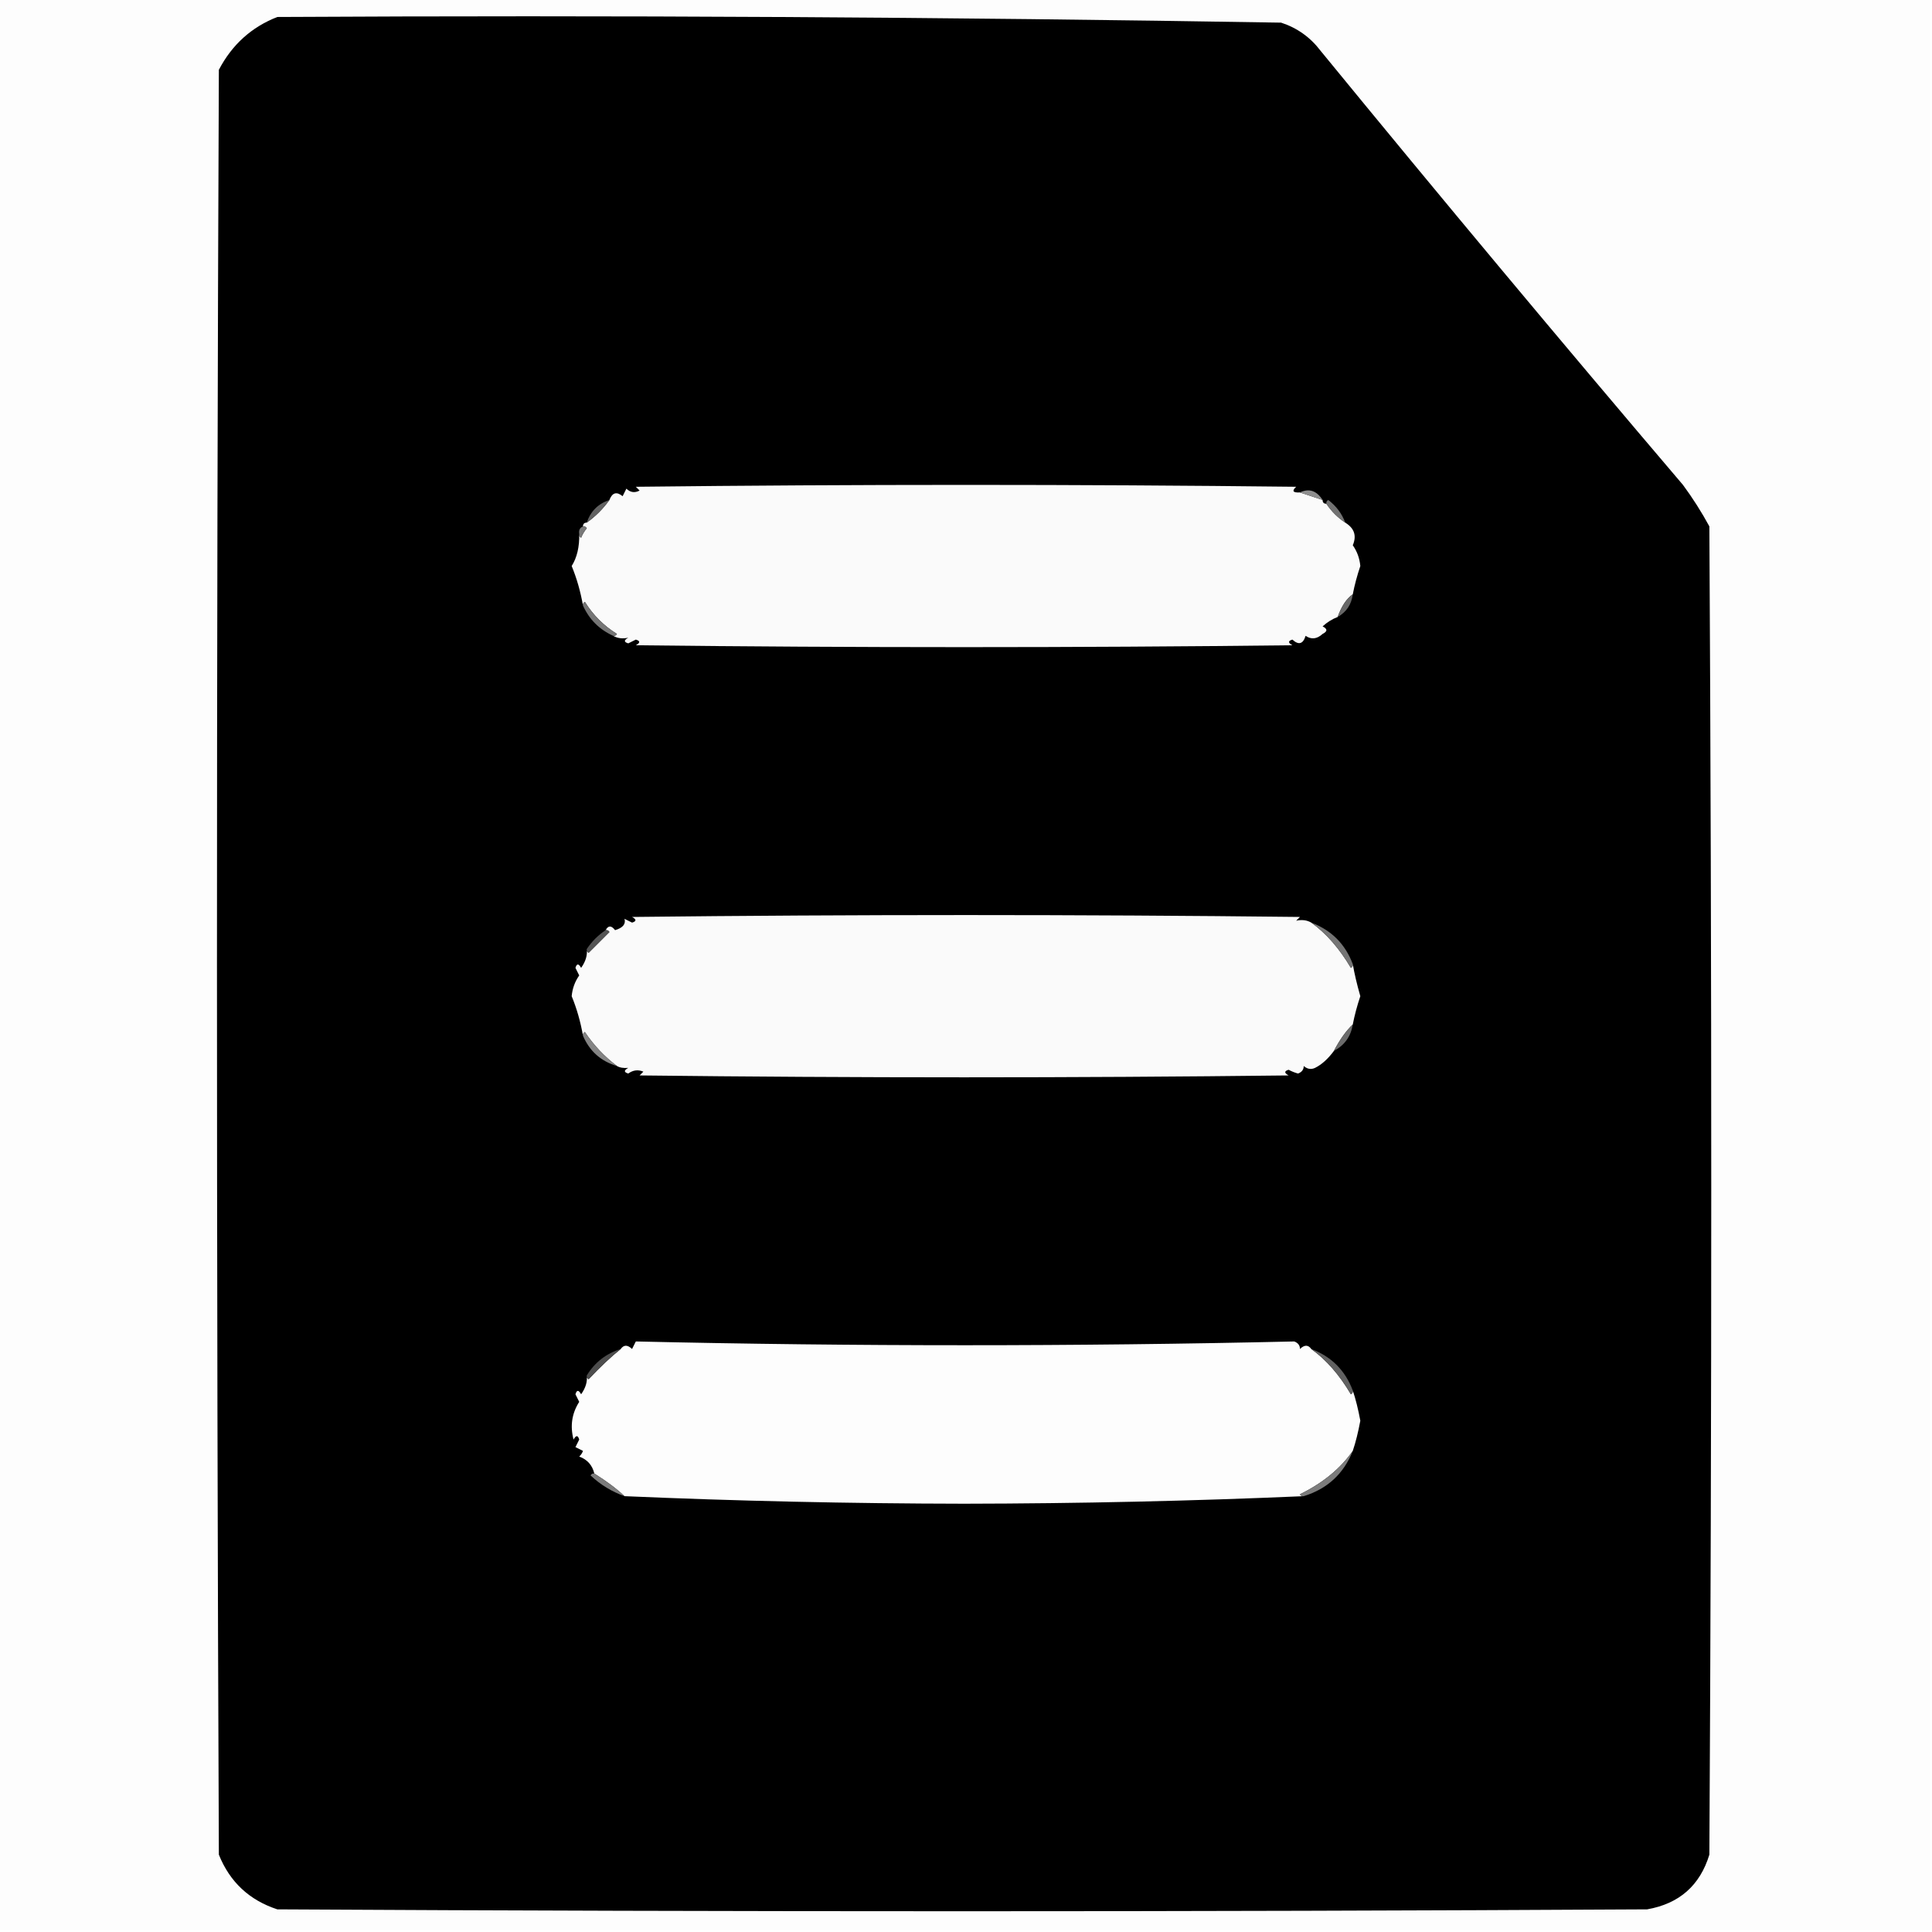
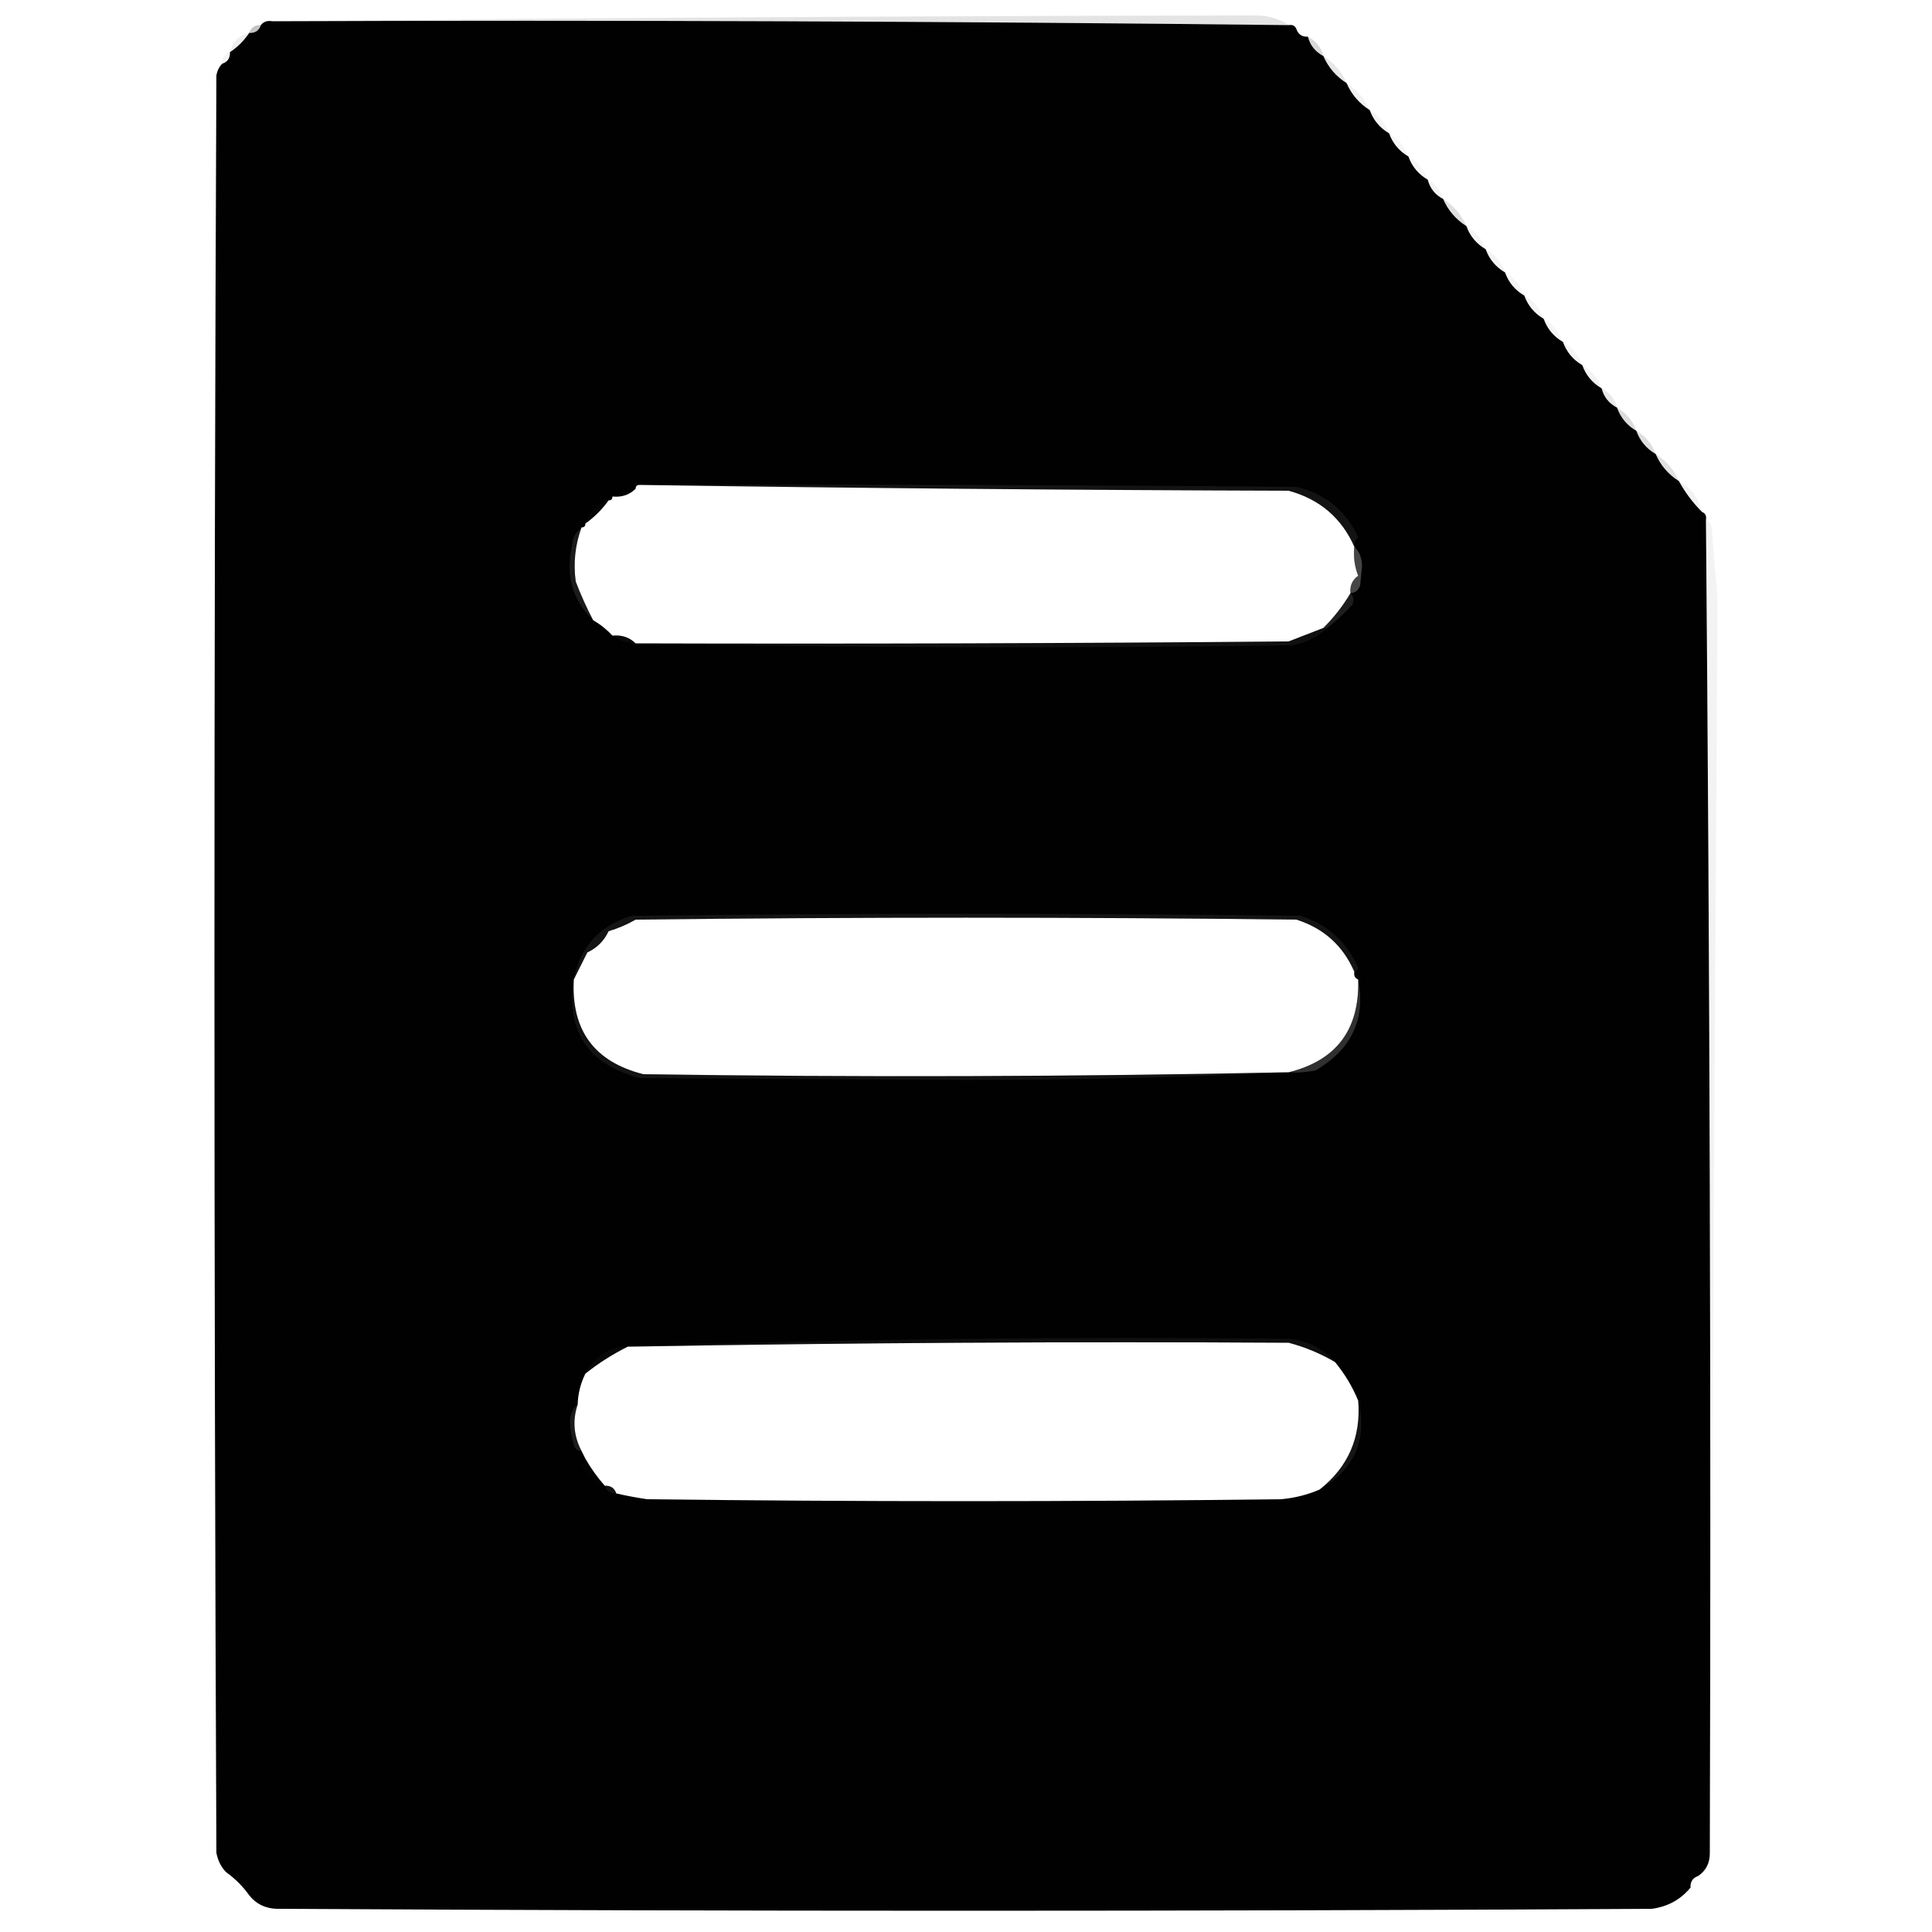
- <svg xmlns="http://www.w3.org/2000/svg" version="1.1" width="512px" height="512px" style="shape-rendering:geometricPrecision; text-rendering:geometricPrecision; image-rendering:optimizeQuality; fill-rule:evenodd; clip-rule:evenodd">
+ <svg xmlns="http://www.w3.org/2000/svg" version="1.1" width="500px" height="500px" style="shape-rendering:geometricPrecision; text-rendering:geometricPrecision; image-rendering:optimizeQuality; fill-rule:evenodd; clip-rule:evenodd">
  <g>
-     <path style="opacity:1" fill="#fdfdfd" d="M -0.5,-0.5 C 170.167,-0.5 340.833,-0.5 511.5,-0.5C 511.5,170.167 511.5,340.833 511.5,511.5C 340.833,511.5 170.167,511.5 -0.5,511.5C -0.5,340.833 -0.5,170.167 -0.5,-0.5 Z" />
+     <path style="opacity:0.207" fill="#7b7b7b" d="M 333.5,6.5 C 245.862,5.508 158.195,5.174 70.5,5.5C 155.34,4.61 240.34,4.11 325.5,4C 328.522,4.098 331.189,4.932 333.5,6.5 Z" />
  </g>
  <g>
-     <path style="opacity:1" fill="#000000" d="M 73.5,4.5 C 162.211,4.01 250.877,4.51 339.5,6C 343.758,7.384 347.258,9.884 350,13.5C 381.623,52.126 413.623,90.459 446,128.5C 448.583,131.997 450.916,135.664 453,139.5C 453.667,256.833 453.667,374.167 453,491.5C 450.511,499.675 445.011,504.508 436.5,506C 315.5,506.667 194.5,506.667 73.5,506C 66.066,503.565 60.899,498.732 58,491.5C 57.333,333.833 57.333,176.167 58,18.5C 61.492,11.834 66.659,7.168 73.5,4.5 Z" />
+     <path style="opacity:0.998" fill="#010101" d="M 70.5,5.5 C 158.195,5.174 245.862,5.508 333.5,6.5C 334.492,6.328 335.158,6.662 335.5,7.5C 335.973,8.906 336.973,9.573 338.5,9.5C 339.08,11.749 340.413,13.415 342.5,14.5C 343.757,17.427 345.757,19.761 348.5,21.5C 349.757,24.427 351.757,26.761 354.5,28.5C 355.419,31.089 357.086,33.089 359.5,34.5C 360.419,37.089 362.086,39.089 364.5,40.5C 365.419,43.089 367.086,45.089 369.5,46.5C 370.08,48.749 371.413,50.415 373.5,51.5C 374.757,54.427 376.757,56.761 379.5,58.5C 380.419,61.089 382.086,63.089 384.5,64.5C 385.419,67.089 387.086,69.089 389.5,70.5C 390.419,73.089 392.086,75.089 394.5,76.5C 395.419,79.089 397.086,81.089 399.5,82.5C 400.419,85.089 402.086,87.089 404.5,88.5C 405.419,91.089 407.086,93.089 409.5,94.5C 410.419,97.089 412.086,99.089 414.5,100.5C 415.08,102.749 416.413,104.415 418.5,105.5C 419.419,108.089 421.086,110.089 423.5,111.5C 424.419,114.089 426.086,116.089 428.5,117.5C 429.757,120.427 431.757,122.761 434.5,124.5C 436.122,127.455 438.122,130.122 440.5,132.5C 441.338,132.842 441.672,133.508 441.5,134.5C 442.494,249.472 442.827,364.472 442.5,479.5C 442.539,482.089 441.539,484.089 439.5,485.5C 438.094,485.973 437.427,486.973 437.5,488.5C 434.96,491.607 431.627,493.44 427.5,494C 308.833,494.667 190.167,494.667 71.5,494C 68.555,493.861 66.221,492.694 64.5,490.5C 62.833,488.167 60.833,486.167 58.5,484.5C 57.207,483.158 56.374,481.491 56,479.5C 55.333,326.167 55.333,172.833 56,19.5C 56.232,18.262 56.732,17.262 57.5,16.5C 58.906,16.027 59.573,15.027 59.5,13.5C 61.5,12.167 63.167,10.5 64.5,8.5C 66.027,8.573 67.027,7.906 67.5,6.5C 68.209,5.596 69.209,5.263 70.5,5.5 Z M 165.5,125.5 C 221.332,126.333 277.332,126.833 333.5,127C 341.514,129.188 347.181,134.021 350.5,141.5C 350.232,144.119 350.565,146.619 351.5,149C 349.963,150.11 349.297,151.61 349.5,153.5C 347.58,156.762 345.246,159.762 342.5,162.5C 339.526,163.651 336.526,164.817 333.5,166C 277.168,166.5 220.834,166.667 164.5,166.5C 162.898,164.926 160.898,164.259 158.5,164.5C 157.055,162.937 155.389,161.604 153.5,160.5C 151.822,157.298 150.322,153.965 149,150.5C 148.349,145.707 148.849,141.041 150.5,136.5C 151.167,136.5 151.5,136.167 151.5,135.5C 153.833,133.833 155.833,131.833 157.5,129.5C 158.167,129.5 158.5,129.167 158.5,128.5C 160.898,128.741 162.898,128.074 164.5,126.5C 164.5,125.833 164.833,125.5 165.5,125.5 Z M 350.5,251.5 C 350.328,252.492 350.662,253.158 351.5,253.5C 351.866,266.447 345.866,274.447 333.5,277.5C 277.904,278.662 222.237,278.829 166.5,278C 153.814,274.809 147.814,266.642 148.5,253.5C 149.621,251.259 150.787,248.925 152,246.5C 154.5,245.333 156.333,243.5 157.5,241C 159.949,240.275 162.283,239.275 164.5,238C 221.5,237.333 278.5,237.333 335.5,238C 342.566,240.233 347.566,244.733 350.5,251.5 Z M 333.5,347.5 C 337.76,348.632 341.76,350.299 345.5,352.5C 348.031,355.57 350.031,358.904 351.5,362.5C 352.257,371.983 348.923,379.65 341.5,385.5C 338.332,386.864 334.999,387.697 331.5,388C 276.833,388.667 222.167,388.667 167.5,388C 164.793,387.605 162.127,387.105 159.5,386.5C 159.027,385.094 158.027,384.427 156.5,384.5C 154.576,382.305 152.909,379.972 151.5,377.5C 151.167,376.833 150.833,376.167 150.5,375.5C 148.466,371.608 148.133,367.608 149.5,363.5C 149.584,360.673 150.25,358.006 151.5,355.5C 154.881,352.798 158.548,350.465 162.5,348.5C 162.833,348.5 163.167,348.5 163.5,348.5C 220.095,347.504 276.762,347.171 333.5,347.5 Z" />
  </g>
  <g>
-     <path style="opacity:1" fill="#fafafa" d="M 344.5,130.5 C 346.5,131.167 348.5,131.833 350.5,132.5C 350.5,133.167 350.833,133.5 351.5,133.5C 352.833,135.5 354.5,137.167 356.5,138.5C 358.915,139.982 359.582,141.982 358.5,144.5C 359.642,146.117 360.309,147.95 360.5,150C 359.646,152.54 358.979,155.04 358.5,157.5C 356.849,158.641 355.515,160.641 354.5,163.5C 353.027,164.072 351.693,164.905 350.5,166C 351.833,166.667 351.833,167.333 350.5,168C 349.007,169.368 347.507,169.535 346,168.5C 345.323,170.689 344.156,171.022 342.5,169.5C 341.304,169.846 341.304,170.346 342.5,171C 284.5,171.667 226.5,171.667 168.5,171C 169.696,170.346 169.696,169.846 168.5,169.5C 167.833,169.833 167.167,170.167 166.5,170.5C 165.304,170.154 165.304,169.654 166.5,169C 164.981,169.331 163.648,169.164 162.5,168.5C 162.938,168.565 163.272,168.399 163.5,168C 160,165.833 157.167,163 155,159.5C 154.601,159.728 154.435,160.062 154.5,160.5C 153.853,156.788 152.853,153.288 151.5,150C 152.907,147.764 153.574,144.93 153.5,141.5C 153.435,141.938 153.601,142.272 154,142.5C 154.374,141.584 154.874,140.75 155.5,140C 155.272,139.601 154.938,139.435 154.5,139.5C 154.5,138.833 154.833,138.5 155.5,138.5C 157.833,136.833 159.833,134.833 161.5,132.5C 162.255,130.534 163.421,130.2 165,131.5C 165.333,130.833 165.667,130.167 166,129.5C 167.049,130.517 168.216,130.684 169.5,130C 169.167,129.667 168.833,129.333 168.5,129C 226.833,128.333 285.167,128.333 343.5,129C 342.288,130.107 342.621,130.607 344.5,130.5 Z" />
+     <path style="opacity:0.447" fill="#7c7c7c" d="M 67.5,6.5 C 67.027,7.906 66.027,8.573 64.5,8.5C 64.973,7.094 65.973,6.427 67.5,6.5 Z" />
  </g>
  <g>
-     <path style="opacity:1" fill="#8f8f8f" d="M 344.5,130.5 C 346.915,129.352 348.915,130.018 350.5,132.5C 348.5,131.833 346.5,131.167 344.5,130.5 Z" />
+     <path style="opacity:0.016" fill="#d7d7d7" d="M 335.5,7.5 C 337.027,7.427 338.027,8.094 338.5,9.5C 336.973,9.573 335.973,8.906 335.5,7.5 Z" />
  </g>
  <g>
-     <path style="opacity:1" fill="#727272" d="M 356.5,138.5 C 354.5,137.167 352.833,135.5 351.5,133.5C 351.435,133.062 351.601,132.728 352,132.5C 354.127,134.114 355.627,136.114 356.5,138.5 Z" />
+     <path style="opacity:0.412" fill="#a2a2a2" d="M 338.5,9.5 C 340.587,10.585 341.92,12.251 342.5,14.5C 340.413,13.415 339.08,11.749 338.5,9.5 Z" />
  </g>
  <g>
-     <path style="opacity:1" fill="#626262" d="M 161.5,132.5 C 159.833,134.833 157.833,136.833 155.5,138.5C 156.5,135.5 158.5,133.5 161.5,132.5 Z" />
+     <path style="opacity:0.188" fill="#a5a5a5" d="M 64.5,8.5 C 63.167,10.5 61.5,12.167 59.5,13.5C 60.167,10.833 61.833,9.167 64.5,8.5 Z" />
  </g>
  <g>
-     <path style="opacity:1" fill="#787878" d="M 154.5,139.5 C 154.938,139.435 155.272,139.601 155.5,140C 154.874,140.75 154.374,141.584 154,142.5C 153.601,142.272 153.435,141.938 153.5,141.5C 153.328,140.508 153.662,139.842 154.5,139.5 Z" />
+     <path style="opacity:0.141" fill="#b2b2b2" d="M 59.5,13.5 C 59.573,15.027 58.906,16.027 57.5,16.5C 57.427,14.973 58.094,13.973 59.5,13.5 Z" />
  </g>
  <g>
-     <path style="opacity:1" fill="#757575" d="M 162.5,168.5 C 158.833,166.833 156.167,164.167 154.5,160.5C 154.435,160.062 154.601,159.728 155,159.5C 157.167,163 160,165.833 163.5,168C 163.272,168.399 162.938,168.565 162.5,168.5 Z" />
+     <path style="opacity:0.271" fill="#a7a7a7" d="M 342.5,14.5 C 345.243,16.239 347.243,18.573 348.5,21.5C 345.757,19.761 343.757,17.427 342.5,14.5 Z" />
  </g>
  <g>
-     <path style="opacity:1" fill="#676767" d="M 358.5,157.5 C 358.155,160.198 356.822,162.198 354.5,163.5C 355.515,160.641 356.849,158.641 358.5,157.5 Z" />
+     <path style="opacity:0.192" fill="#bababa" d="M 348.5,21.5 C 351.243,23.239 353.243,25.573 354.5,28.5C 351.757,26.761 349.757,24.427 348.5,21.5 Z" />
  </g>
  <g>
-     <path style="opacity:1" fill="#fafafa" d="M 347.5,244.5 C 351.464,247.345 354.964,251.345 358,256.5C 358.399,256.272 358.565,255.938 358.5,255.5C 358.936,258.029 359.602,260.862 360.5,264C 359.646,266.54 358.979,269.04 358.5,271.5C 356.753,273.142 355.086,275.475 353.5,278.5C 351.933,280.626 350.266,282.126 348.5,283C 347.451,283.492 346.451,283.326 345.5,282.5C 345.511,283.441 345.011,284.108 344,284.5C 343.127,284.265 342.293,283.931 341.5,283.5C 340.304,283.846 340.304,284.346 341.5,285C 284.167,285.667 226.833,285.667 169.5,285C 169.833,284.667 170.167,284.333 170.5,284C 169.101,283.405 167.768,283.572 166.5,284.5C 165.304,284.154 165.304,283.654 166.5,283C 165.231,283.109 164.231,282.942 163.5,282.5C 160.196,280.027 157.362,277.027 155,273.5C 154.601,273.728 154.435,274.062 154.5,274.5C 153.853,270.788 152.853,267.288 151.5,264C 151.691,261.95 152.358,260.117 153.5,258.5C 153.167,257.833 152.833,257.167 152.5,256.5C 152.846,255.304 153.346,255.304 154,256.5C 155.205,254.804 155.705,253.137 155.5,251.5C 155.435,251.938 155.601,252.272 156,252.5C 157.833,250.667 159.667,248.833 161.5,247C 161.272,246.601 160.938,246.435 160.5,246.5C 161.189,245.226 162.023,245.226 163,246.5C 165.058,245.891 165.891,244.891 165.5,243.5C 166.167,243.833 166.833,244.167 167.5,244.5C 168.696,244.154 168.696,243.654 167.5,243C 226.5,242.333 285.5,242.333 344.5,243C 344.167,243.333 343.833,243.667 343.5,244C 345.019,243.669 346.352,243.836 347.5,244.5 Z" />
+     <path style="opacity:0.188" fill="#c5c5c5" d="M 354.5,28.5 C 356.914,29.911 358.581,31.911 359.5,34.5C 357.086,33.089 355.419,31.089 354.5,28.5 Z" />
  </g>
  <g>
-     <path style="opacity:1" fill="#757575" d="M 347.5,244.5 C 352.833,246.5 356.5,250.167 358.5,255.5C 358.565,255.938 358.399,256.272 358,256.5C 354.964,251.345 351.464,247.345 347.5,244.5 Z" />
+     <path style="opacity:0.161" fill="#c6c6c6" d="M 359.5,34.5 C 361.914,35.911 363.581,37.911 364.5,40.5C 362.086,39.089 360.419,37.089 359.5,34.5 Z" />
  </g>
  <g>
-     <path style="opacity:1" fill="#545454" d="M 160.5,246.5 C 160.938,246.435 161.272,246.601 161.5,247C 159.667,248.833 157.833,250.667 156,252.5C 155.601,252.272 155.435,251.938 155.5,251.5C 156.833,249.5 158.5,247.833 160.5,246.5 Z" />
+     <path style="opacity:0.161" fill="#c7c7c7" d="M 364.5,40.5 C 366.914,41.911 368.581,43.911 369.5,46.5C 367.086,45.089 365.419,43.089 364.5,40.5 Z" />
  </g>
  <g>
-     <path style="opacity:1" fill="#6b6b6b" d="M 358.5,271.5 C 357.99,274.674 356.323,277.008 353.5,278.5C 355.086,275.475 356.753,273.142 358.5,271.5 Z" />
+     <path style="opacity:0.173" fill="#bababa" d="M 369.5,46.5 C 371.587,47.585 372.92,49.251 373.5,51.5C 371.413,50.415 370.08,48.749 369.5,46.5 Z" />
  </g>
  <g>
-     <path style="opacity:1" fill="#848484" d="M 163.5,282.5 C 159.254,281.255 156.254,278.588 154.5,274.5C 154.435,274.062 154.601,273.728 155,273.5C 157.362,277.027 160.196,280.027 163.5,282.5 Z" />
+     <path style="opacity:0.361" fill="#aaaaaa" d="M 373.5,51.5 C 376.243,53.239 378.243,55.573 379.5,58.5C 376.757,56.761 374.757,54.427 373.5,51.5 Z" />
  </g>
  <g>
-     <path style="opacity:1" fill="#fdfdfd" d="M 347.5,357.5 C 351.464,360.345 354.964,364.345 358,369.5C 358.399,369.272 358.565,368.938 358.5,368.5C 359.273,370.797 359.939,373.464 360.5,376.5C 359.939,379.536 359.273,382.203 358.5,384.5C 355.258,389.171 350.591,393.004 344.5,396C 344.728,396.399 345.062,396.565 345.5,396.5C 315.892,397.785 285.892,398.452 255.5,398.5C 225.149,398.452 195.149,397.785 165.5,396.5C 163.459,394.564 160.793,392.564 157.5,390.5C 156.977,388.292 155.644,386.792 153.5,386C 153.957,385.586 154.291,385.086 154.5,384.5C 153.833,384.167 153.167,383.833 152.5,383.5C 152.833,382.833 153.167,382.167 153.5,381.5C 153.154,380.304 152.654,380.304 152,381.5C 151.043,377.901 151.543,374.568 153.5,371.5C 153.167,370.833 152.833,370.167 152.5,369.5C 152.846,368.304 153.346,368.304 154,369.5C 155.205,367.804 155.705,366.137 155.5,364.5C 155.435,364.938 155.601,365.272 156,365.5C 159.078,362.227 161.912,359.561 164.5,357.5C 165.313,356.347 166.313,356.347 167.5,357.5C 167.833,356.833 168.167,356.167 168.5,355.5C 226.654,356.832 284.821,356.832 343,355.5C 344.011,355.892 344.511,356.559 344.5,357.5C 345.687,356.347 346.687,356.347 347.5,357.5 Z" />
+     <path style="opacity:0.176" fill="#c0c0c0" d="M 379.5,58.5 C 381.914,59.911 383.581,61.911 384.5,64.5C 382.086,63.089 380.419,61.089 379.5,58.5 Z" />
  </g>
  <g>
-     <path style="opacity:1" fill="#616161" d="M 347.5,357.5 C 352.833,359.5 356.5,363.167 358.5,368.5C 358.565,368.938 358.399,369.272 358,369.5C 354.964,364.345 351.464,360.345 347.5,357.5 Z" />
+     <path style="opacity:0.184" fill="#bfbfbf" d="M 384.5,64.5 C 386.914,65.911 388.581,67.911 389.5,70.5C 387.086,69.089 385.419,67.089 384.5,64.5 Z" />
  </g>
  <g>
-     <path style="opacity:1" fill="#4d4d4d" d="M 164.5,357.5 C 161.912,359.561 159.078,362.227 156,365.5C 155.601,365.272 155.435,364.938 155.5,364.5C 157.637,361.027 160.637,358.694 164.5,357.5 Z" />
+     <path style="opacity:0.165" fill="#c2c2c2" d="M 389.5,70.5 C 391.914,71.911 393.581,73.911 394.5,76.5C 392.086,75.089 390.419,73.089 389.5,70.5 Z" />
  </g>
  <g>
-     <path style="opacity:1" fill="#7b7b7b" d="M 157.5,390.5 C 160.793,392.564 163.459,394.564 165.5,396.5C 162.139,395.316 159.139,393.483 156.5,391C 156.728,390.601 157.062,390.435 157.5,390.5 Z" />
+     <path style="opacity:0.184" fill="#c3c3c3" d="M 394.5,76.5 C 396.914,77.911 398.581,79.911 399.5,82.5C 397.086,81.089 395.419,79.089 394.5,76.5 Z" />
  </g>
  <g>
-     <path style="opacity:1" fill="#7c7c7c" d="M 358.5,384.5 C 356.1,390.566 351.767,394.566 345.5,396.5C 345.062,396.565 344.728,396.399 344.5,396C 350.591,393.004 355.258,389.171 358.5,384.5 Z" />
+     <path style="opacity:0.165" fill="#c5c5c5" d="M 399.5,82.5 C 401.914,83.911 403.581,85.911 404.5,88.5C 402.086,87.089 400.419,85.089 399.5,82.5 Z" />
+   </g>
+   <g>
+     <path style="opacity:0.169" fill="#c5c5c5" d="M 404.5,88.5 C 406.914,89.911 408.581,91.911 409.5,94.5C 407.086,93.089 405.419,91.089 404.5,88.5 Z" />
+   </g>
+   <g>
+     <path style="opacity:0.192" fill="#bcbcbc" d="M 409.5,94.5 C 411.914,95.911 413.581,97.911 414.5,100.5C 412.086,99.089 410.419,97.089 409.5,94.5 Z" />
+   </g>
+   <g>
+     <path style="opacity:0.271" fill="#acacac" d="M 414.5,100.5 C 416.587,101.585 417.92,103.251 418.5,105.5C 416.413,104.415 415.08,102.749 414.5,100.5 Z" />
+   </g>
+   <g>
+     <path style="opacity:0.353" fill="#9d9d9d" d="M 418.5,105.5 C 420.914,106.911 422.581,108.911 423.5,111.5C 421.086,110.089 419.419,108.089 418.5,105.5 Z" />
+   </g>
+   <g>
+     <path style="opacity:0.337" fill="#9d9d9d" d="M 423.5,111.5 C 425.914,112.911 427.581,114.911 428.5,117.5C 426.086,116.089 424.419,114.089 423.5,111.5 Z" />
+   </g>
+   <g>
+     <path style="opacity:0.329" fill="#a8a8a8" d="M 428.5,117.5 C 431.243,119.239 433.243,121.573 434.5,124.5C 431.757,122.761 429.757,120.427 428.5,117.5 Z" />
+   </g>
+   <g>
+     <path style="opacity:0.08" fill="#e6e6e6" d="M 165.5,125.5 C 222.168,125.333 278.834,125.5 335.5,126C 342.908,127.738 348.241,132.071 351.5,139C 350.748,139.671 350.414,140.504 350.5,141.5C 347.181,134.021 341.514,129.188 333.5,127C 277.332,126.833 221.332,126.333 165.5,125.5 Z" />
+   </g>
+   <g>
+     <path style="opacity:0.004" fill="#dbdbdb" d="M 164.5,126.5 C 162.898,128.074 160.898,128.741 158.5,128.5C 160.214,127.262 162.214,126.595 164.5,126.5 Z" />
+   </g>
+   <g>
+     <path style="opacity:0.2" fill="#bcbcbc" d="M 434.5,124.5 C 437.647,126.313 439.647,128.98 440.5,132.5C 438.122,130.122 436.122,127.455 434.5,124.5 Z" />
+   </g>
+   <g>
+     <path style="opacity:0.024" fill="#c6c6c6" d="M 157.5,129.5 C 155.833,131.833 153.833,133.833 151.5,135.5C 152.5,132.5 154.5,130.5 157.5,129.5 Z" />
+   </g>
+   <g>
+     <path style="opacity:0.157" fill="#a5a5a5" d="M 150.5,136.5 C 148.849,141.041 148.349,145.707 149,150.5C 150.322,153.965 151.822,157.298 153.5,160.5C 148.163,155.309 146.329,148.975 148,141.5C 148.099,139.347 148.933,137.681 150.5,136.5 Z" />
+   </g>
+   <g>
+     <path style="opacity:0.404" fill="#a8a8a8" d="M 350.5,141.5 C 351.777,142.694 352.444,144.36 352.5,146.5C 352.333,148.167 352.167,149.833 352,151.5C 351.583,152.756 350.75,153.423 349.5,153.5C 349.297,151.61 349.963,150.11 351.5,149C 350.565,146.619 350.232,144.119 350.5,141.5 Z" />
+   </g>
+   <g>
+     <path style="opacity:0.176" fill="#a3a3a3" d="M 349.5,153.5 C 350.303,154.423 350.47,155.423 350,156.5C 347.963,158.706 345.797,160.706 343.5,162.5C 343.167,162.5 342.833,162.5 342.5,162.5C 345.246,159.762 347.58,156.762 349.5,153.5 Z" />
+   </g>
+   <g>
+     <path style="opacity:0.049" fill="#c9c9c9" d="M 158.5,164.5 C 160.898,164.259 162.898,164.926 164.5,166.5C 162.214,166.405 160.214,165.738 158.5,164.5 Z" />
+   </g>
+   <g>
+     <path style="opacity:0.066" fill="#efefef" d="M 342.5,162.5 C 342.833,162.5 343.167,162.5 343.5,162.5C 341.035,164.837 338.035,166.337 334.5,167C 277.665,167.832 220.999,167.665 164.5,166.5C 220.834,166.667 277.168,166.5 333.5,166C 336.526,164.817 339.526,163.651 342.5,162.5 Z" />
+   </g>
+   <g>
+     <path style="opacity:0.095" fill="#c9c9c9" d="M 350.5,251.5 C 347.566,244.733 342.566,240.233 335.5,238C 278.5,237.333 221.5,237.333 164.5,238C 162.283,239.275 159.949,240.275 157.5,241C 156.333,243.5 154.5,245.333 152,246.5C 150.787,248.925 149.621,251.259 148.5,253.5C 150.122,245.04 155.122,239.54 163.5,237C 221.167,236.333 278.833,236.333 336.5,237C 343.544,239.21 348.544,243.71 351.5,250.5C 351.376,251.107 351.043,251.44 350.5,251.5 Z" />
+   </g>
+   <g>
+     <path style="opacity:0.145" fill="#adadad" d="M 441.5,134.5 C 442.222,134.918 442.722,135.584 443,136.5C 443.449,142.671 443.949,148.838 444.5,155C 443.845,263.326 443.178,371.492 442.5,479.5C 442.827,364.472 442.494,249.472 441.5,134.5 Z" />
+   </g>
+   <g>
+     <path style="opacity:0.314" fill="#969696" d="M 351.5,253.5 C 353.476,263.727 349.809,271.56 340.5,277C 338.19,277.497 335.857,277.663 333.5,277.5C 345.866,274.447 351.866,266.447 351.5,253.5 Z" />
+   </g>
+   <g>
+     <path style="opacity:0.127" fill="#8e8e8e" d="M 148.5,253.5 C 147.814,266.642 153.814,274.809 166.5,278C 222.237,278.829 277.904,278.662 333.5,277.5C 305.841,278.833 277.841,279.5 249.5,279.5C 221.5,279.333 193.5,279.167 165.5,279C 152.13,275.387 146.464,266.887 148.5,253.5 Z" />
+   </g>
+   <g>
+     <path style="opacity:0.225" fill="#3d3d3d" d="M 333.5,346.5 C 333.5,346.833 333.5,347.167 333.5,347.5C 276.762,347.171 220.095,347.504 163.5,348.5C 219.824,346.504 276.49,345.837 333.5,346.5 Z" />
+   </g>
+   <g>
+     <path style="opacity:0.114" fill="#7f7f7f" d="M 333.5,347.5 C 333.5,347.167 333.5,346.833 333.5,346.5C 338.367,346.933 342.367,348.933 345.5,352.5C 341.76,350.299 337.76,348.632 333.5,347.5 Z" />
+   </g>
+   <g>
+     <path style="opacity:0.063" fill="#828282" d="M 162.5,348.5 C 158.548,350.465 154.881,352.798 151.5,355.5C 154.082,350.825 157.748,348.492 162.5,348.5 Z" />
+   </g>
+   <g>
+     <path style="opacity:0.161" fill="#aaaaaa" d="M 149.5,363.5 C 148.133,367.608 148.466,371.608 150.5,375.5C 149.503,375.53 148.836,375.03 148.5,374C 147.949,372.042 147.615,370.042 147.5,368C 147.569,366.014 148.235,364.514 149.5,363.5 Z" />
+   </g>
+   <g>
+     <path style="opacity:0.133" fill="#989898" d="M 351.5,362.5 C 353.95,372.607 350.617,380.273 341.5,385.5C 348.923,379.65 352.257,371.983 351.5,362.5 Z" />
+   </g>
+   <g>
+     <path style="opacity:0.016" fill="#bfbfbf" d="M 151.5,377.5 C 152.909,379.972 154.576,382.305 156.5,384.5C 153.759,383.561 151.759,381.727 150.5,379C 151.056,378.617 151.389,378.117 151.5,377.5 Z" />
+   </g>
+   <g>
+     <path style="opacity:0.094" fill="#bdbdbd" d="M 156.5,384.5 C 158.027,384.427 159.027,385.094 159.5,386.5C 157.973,386.573 156.973,385.906 156.5,384.5 Z" />
+   </g>
+   <g>
+     <path style="opacity:0.004" fill="#bfbfbf" d="M 58.5,484.5 C 60.833,486.167 62.833,488.167 64.5,490.5C 61.5,489.5 59.5,487.5 58.5,484.5 Z" />
+   </g>
+   <g>
+     <path style="opacity:0.039" fill="#c0c0c0" d="M 439.5,485.5 C 439.573,487.027 438.906,488.027 437.5,488.5C 437.427,486.973 438.094,485.973 439.5,485.5 Z" />
  </g>
</svg>
